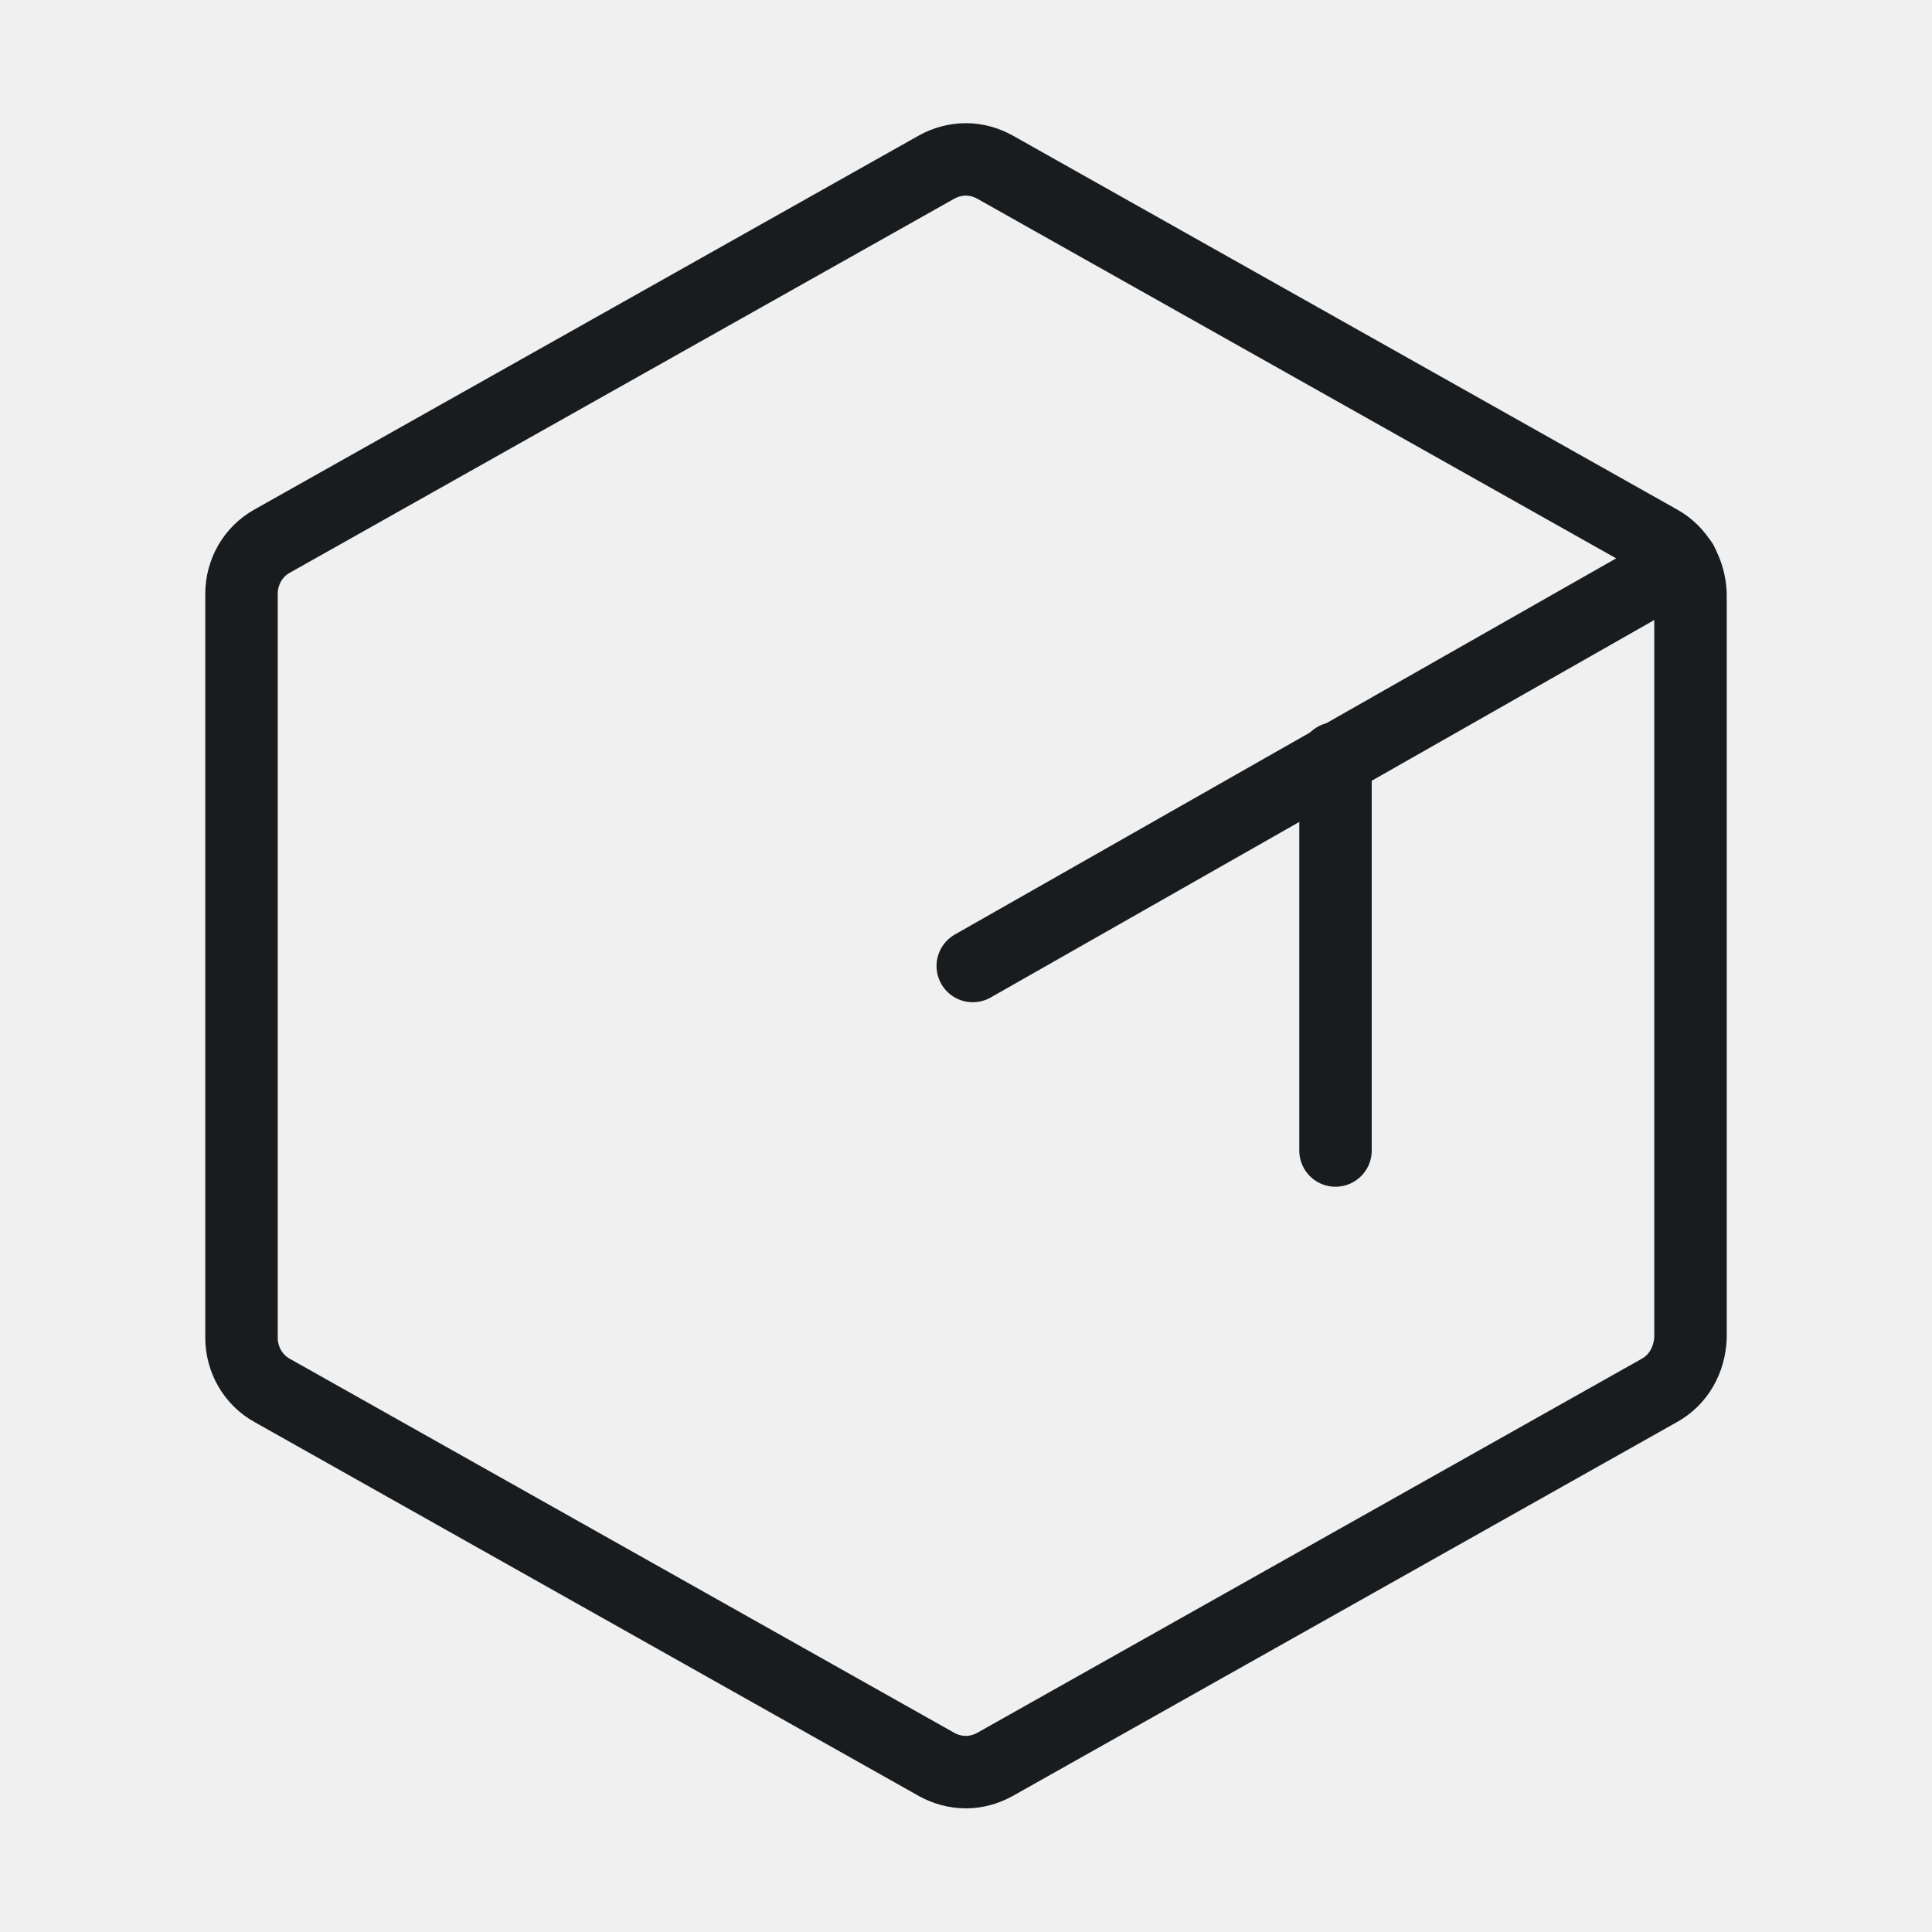
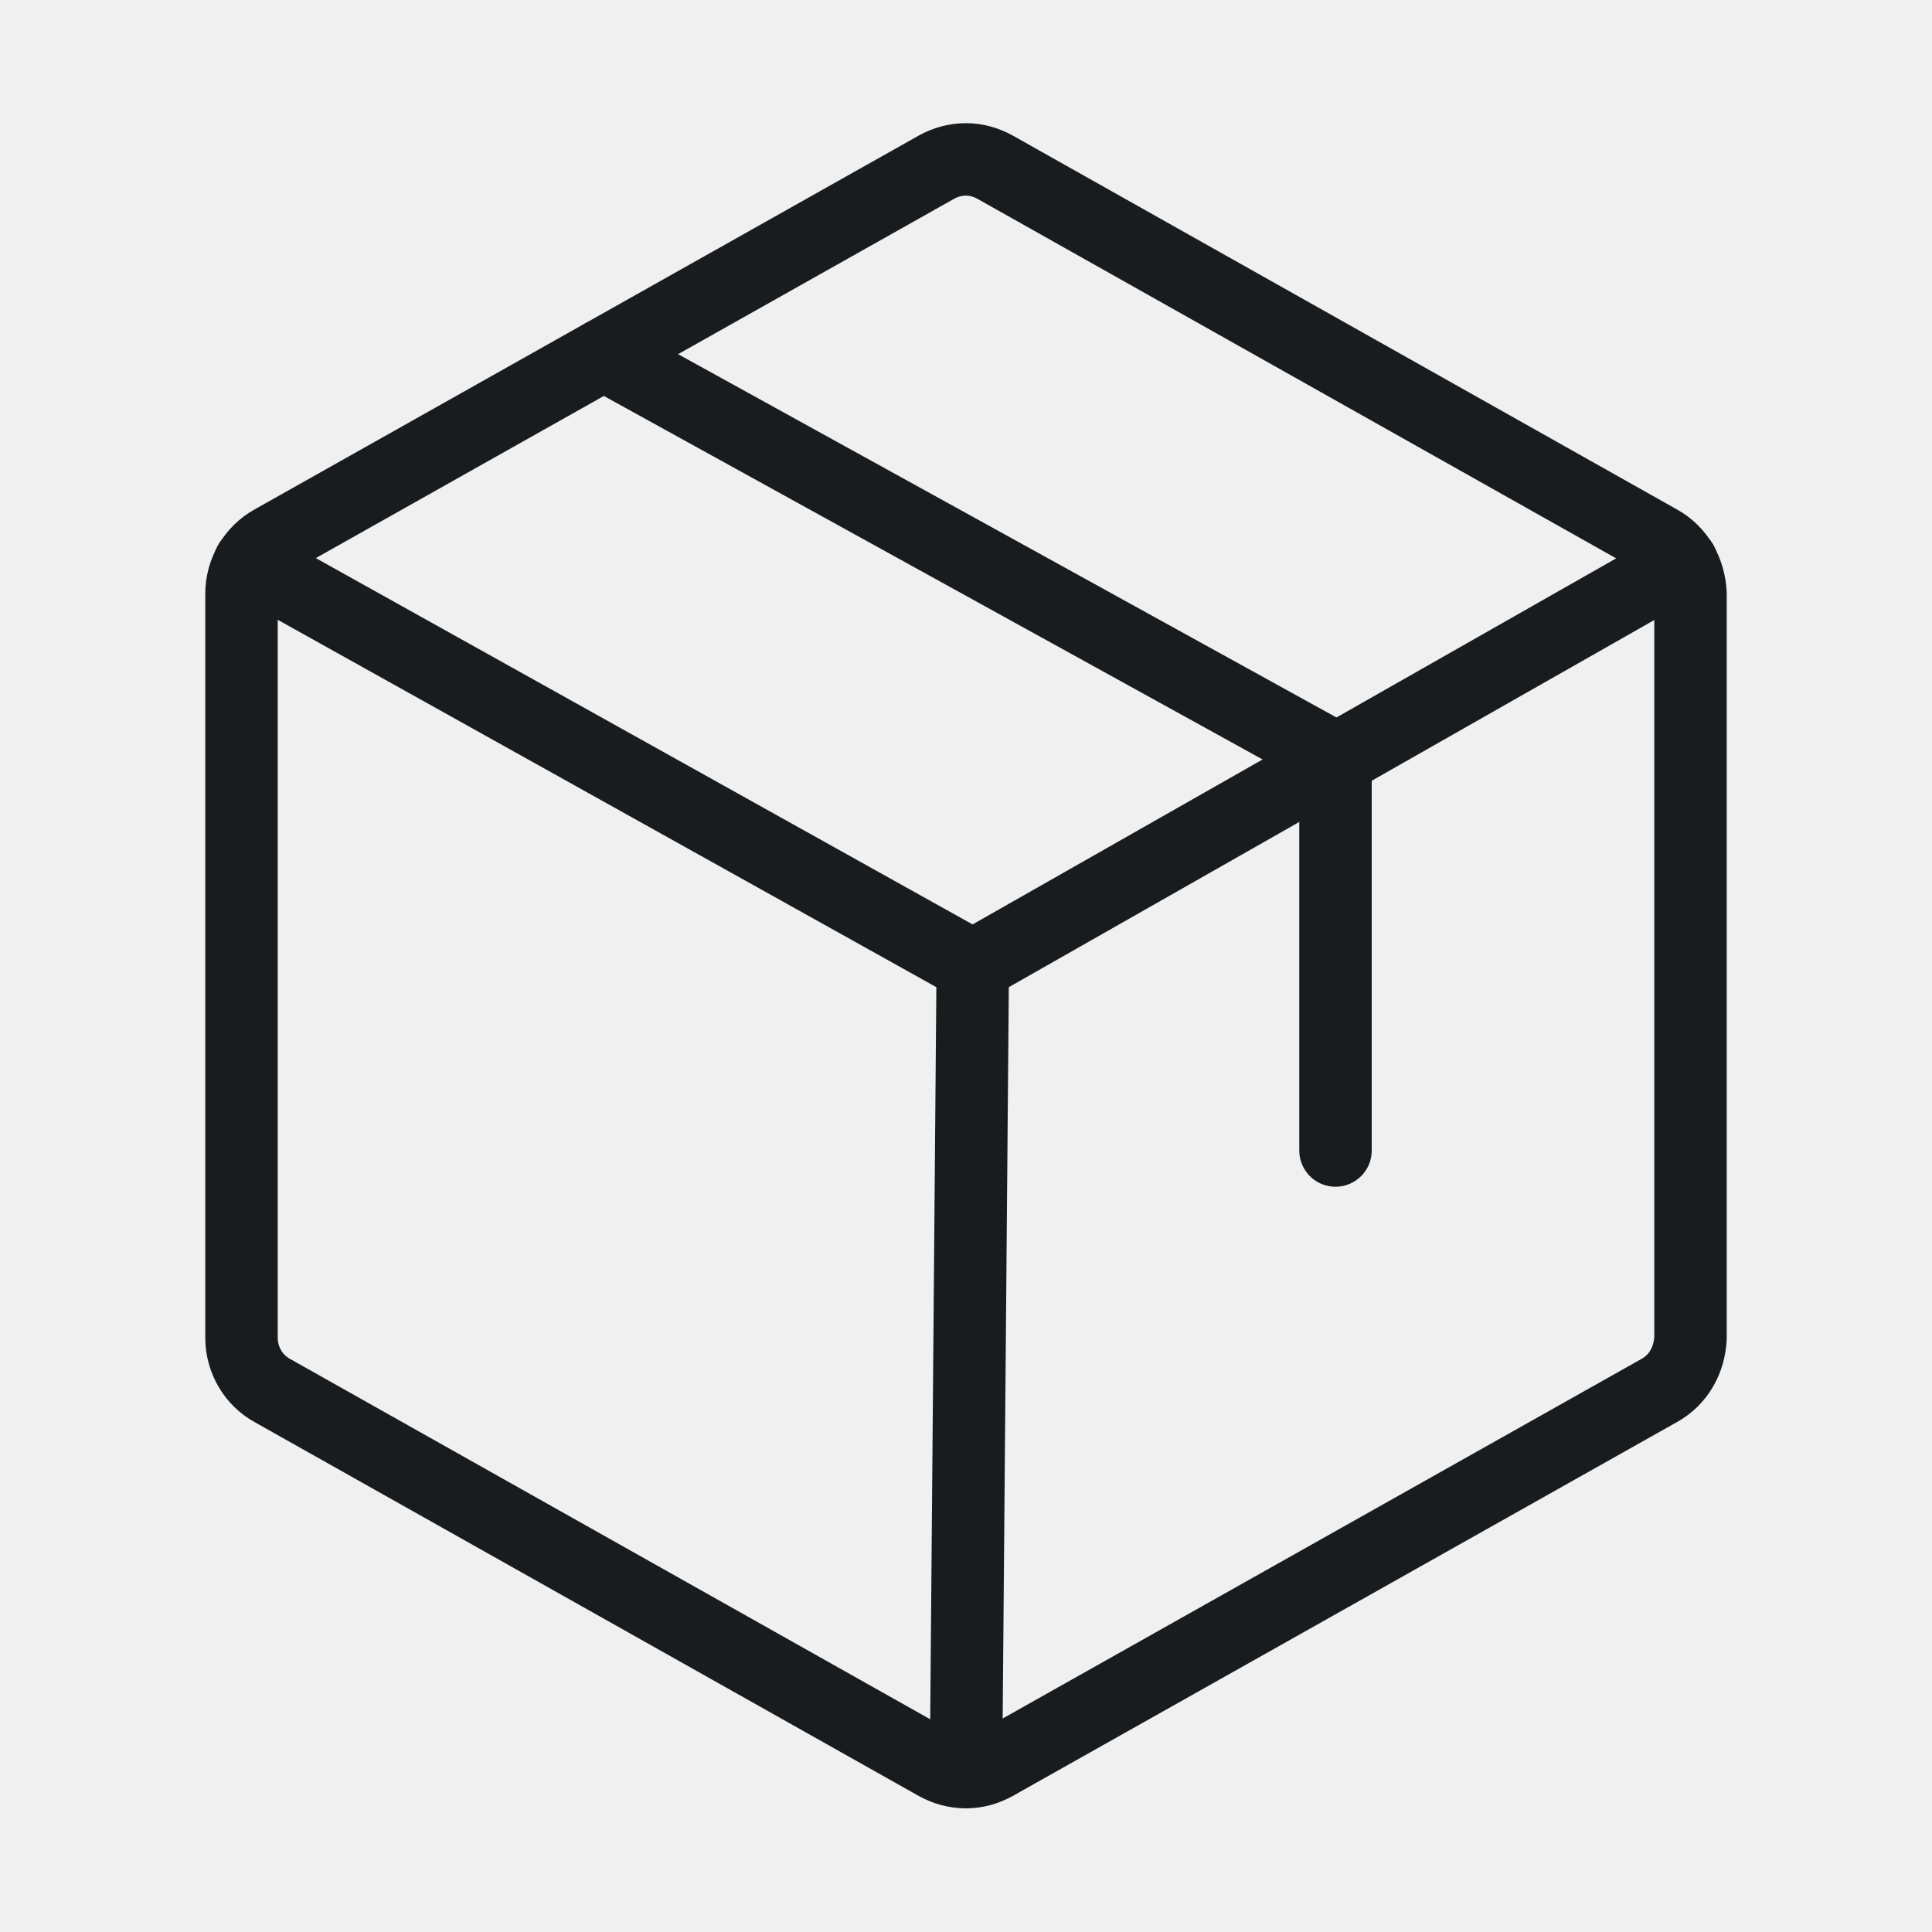
<svg xmlns="http://www.w3.org/2000/svg" width="40" height="40" viewBox="0 0 40 40" fill="none">
  <defs />
  <rect id="Duotone/Package" width="40" height="40" fill="#FFFFFF" fill-opacity="0" />
  <path id="Vector" d="M35 12.29C34.99 12.07 34.93 11.85 34.82 11.66C34.71 11.47 34.55 11.31 34.35 11.2L20.6 3.46C20.42 3.36 20.21 3.3 20 3.3C19.78 3.3 19.57 3.36 19.39 3.46L5.64 11.2C5.44 11.31 5.28 11.47 5.17 11.66C5.06 11.85 5 12.07 5 12.29L5 27.7C5 27.92 5.06 28.14 5.17 28.33C5.28 28.52 5.44 28.68 5.64 28.79L19.39 36.53C19.57 36.63 19.78 36.69 20 36.69C20.21 36.69 20.42 36.63 20.6 36.53L34.35 28.79C34.55 28.68 34.71 28.52 34.82 28.33C34.93 28.14 34.99 27.92 35 27.7L35 12.29Z" stroke="#191C1F" stroke-opacity="1" stroke-width="1.5" stroke-linejoin="round" />
-   <path id="Vector" d="M27.65 23.82L27.65 15.7L12.5 " stroke="#191C1F" stroke-opacity="1" stroke-width="1.5" stroke-linejoin="round" stroke-linecap="round" />
-   <path id="Vector" d="M34.82 11.65L20.14 20L5.17 " stroke="#191C1F" stroke-opacity="1" stroke-width="1.5" stroke-linejoin="round" stroke-linecap="round" />
-   <path id="Vector" d="M20.14 20L20 " stroke="#191C1F" stroke-opacity="1" stroke-width="1.5" stroke-linejoin="round" stroke-linecap="round" />
+   <path id="Vector" d="M27.65 23.82L27.65 15.7L12.5 7.34" stroke="#191C1F" stroke-opacity="1" stroke-width="1.5" stroke-linejoin="round" stroke-linecap="round" />
+   <path id="Vector" d="M34.82 11.65L20.14 20L5.17 11.65" stroke="#191C1F" stroke-opacity="1" stroke-width="1.5" stroke-linejoin="round" stroke-linecap="round" />
+   <path id="Vector" d="M20.14 20L20 36.68" stroke="#191C1F" stroke-opacity="1" stroke-width="1.5" stroke-linejoin="round" stroke-linecap="round" />
</svg>
